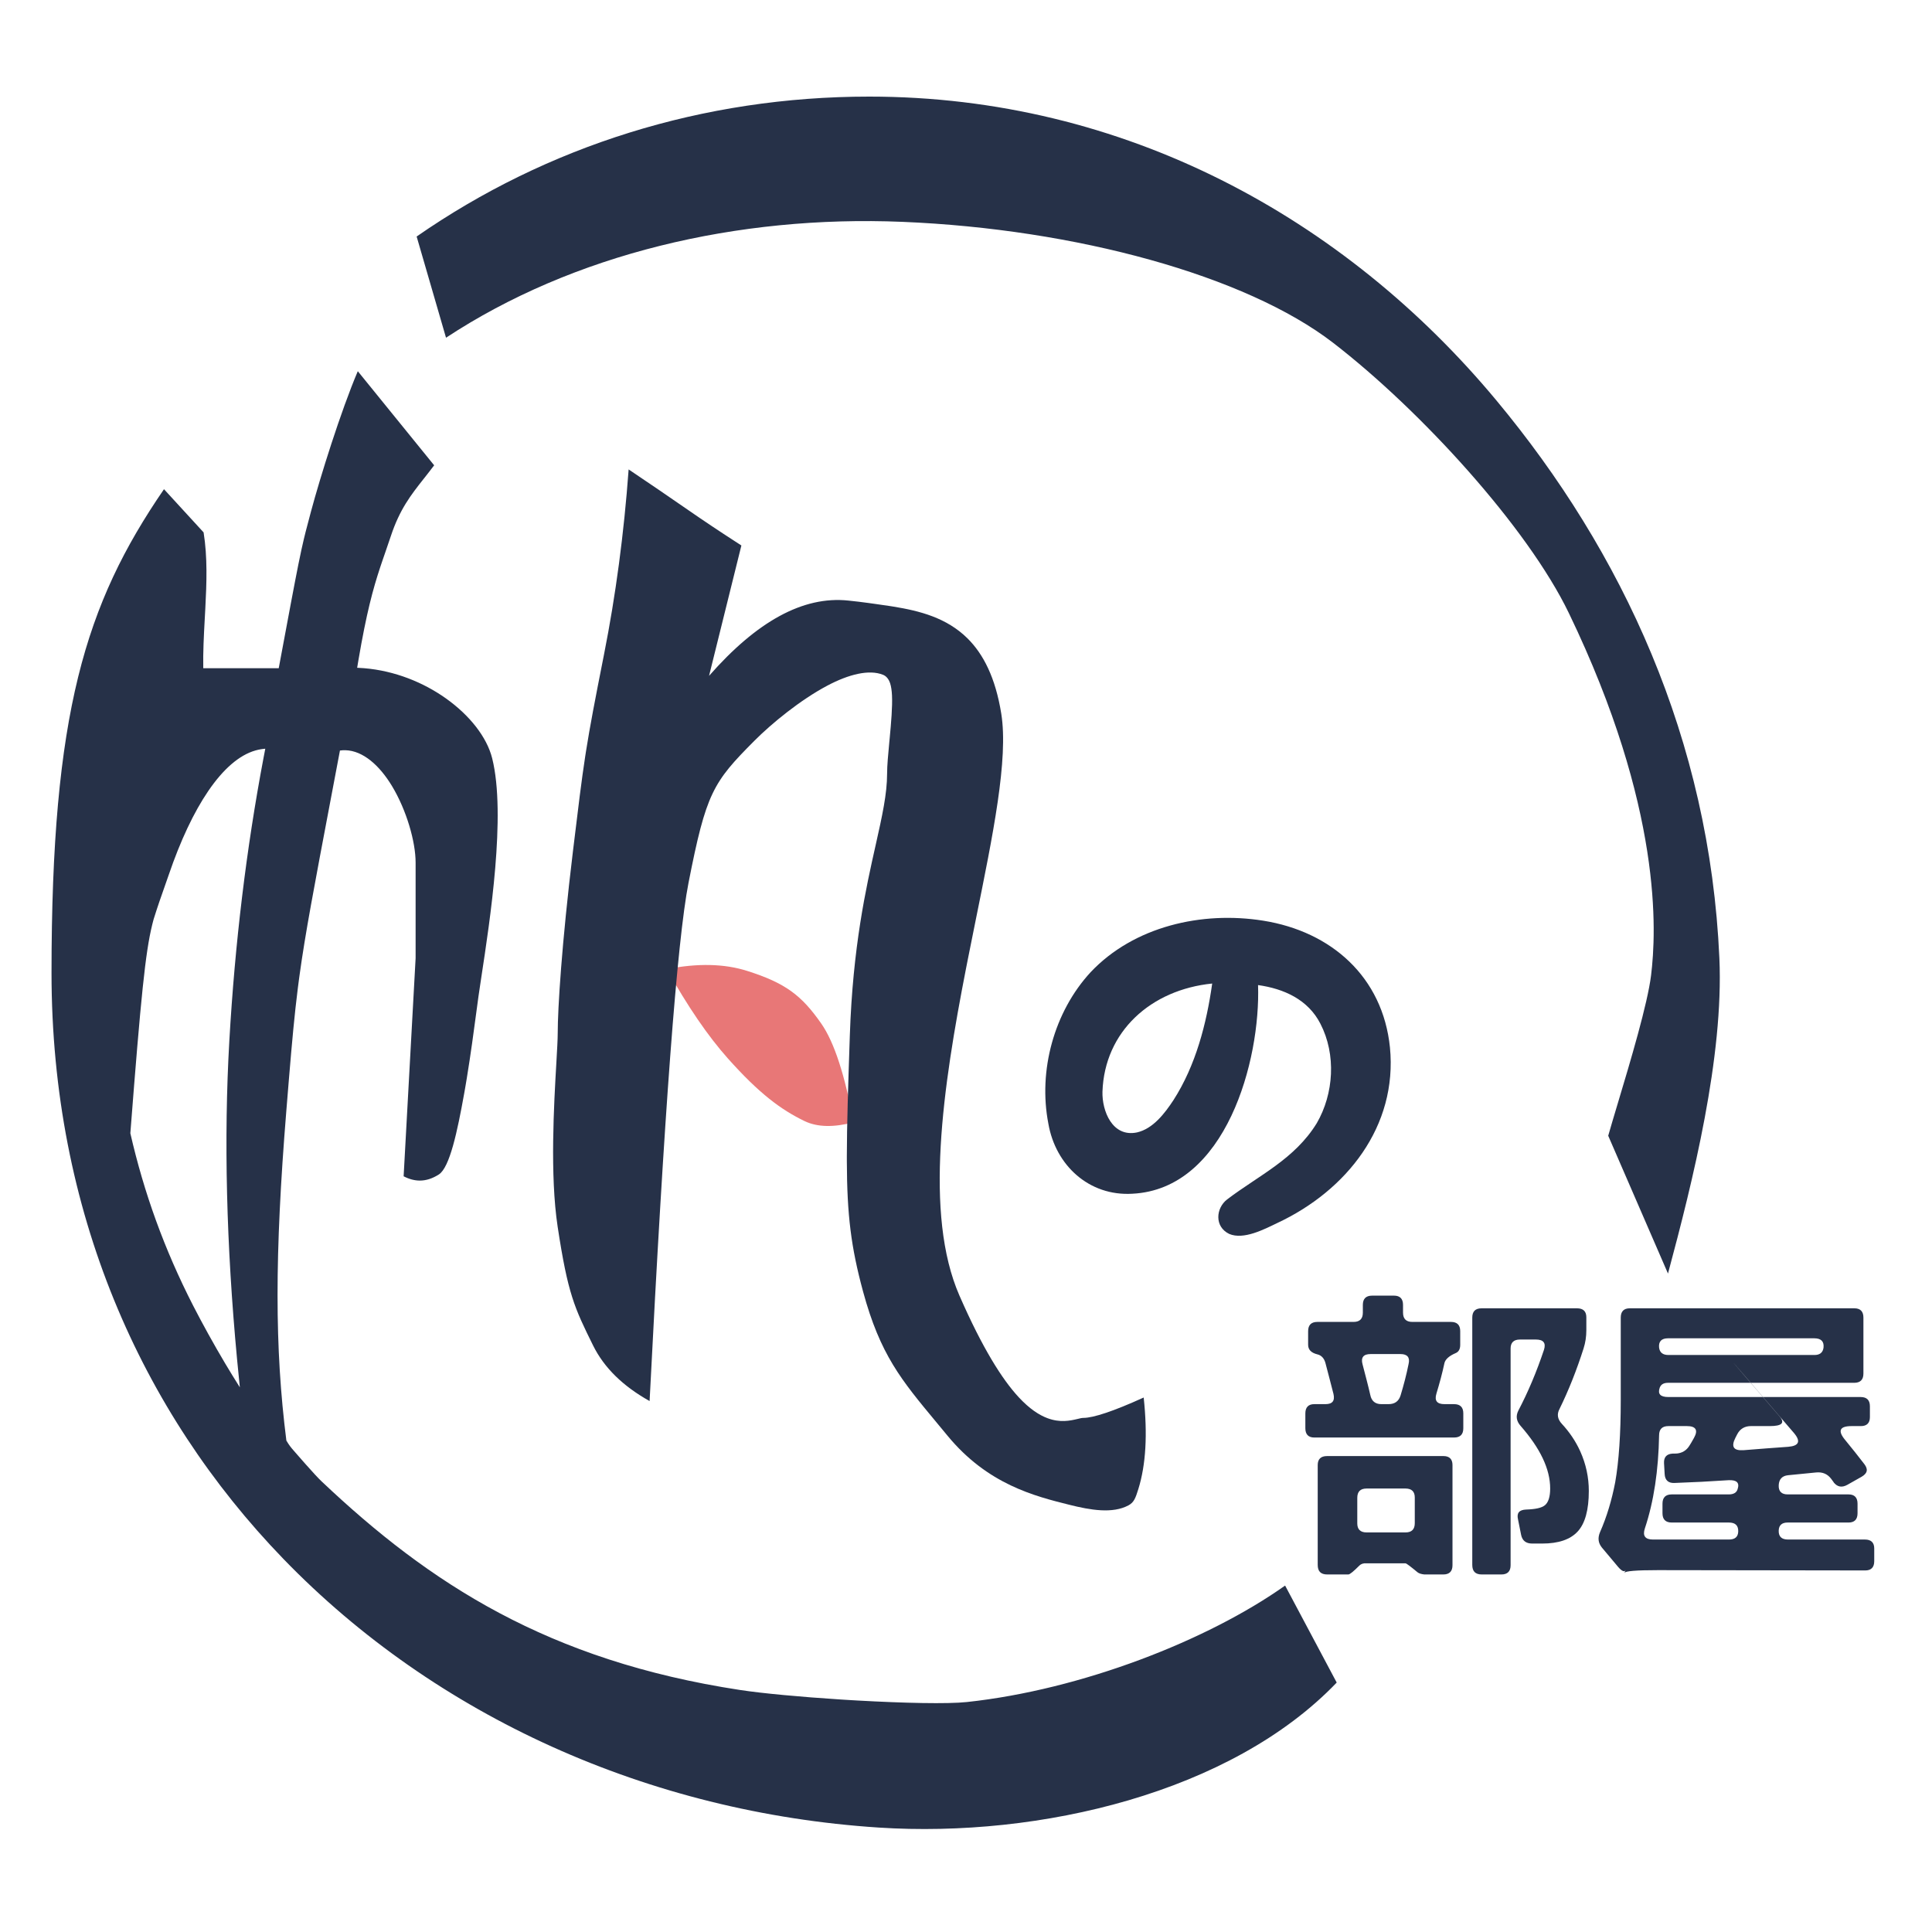
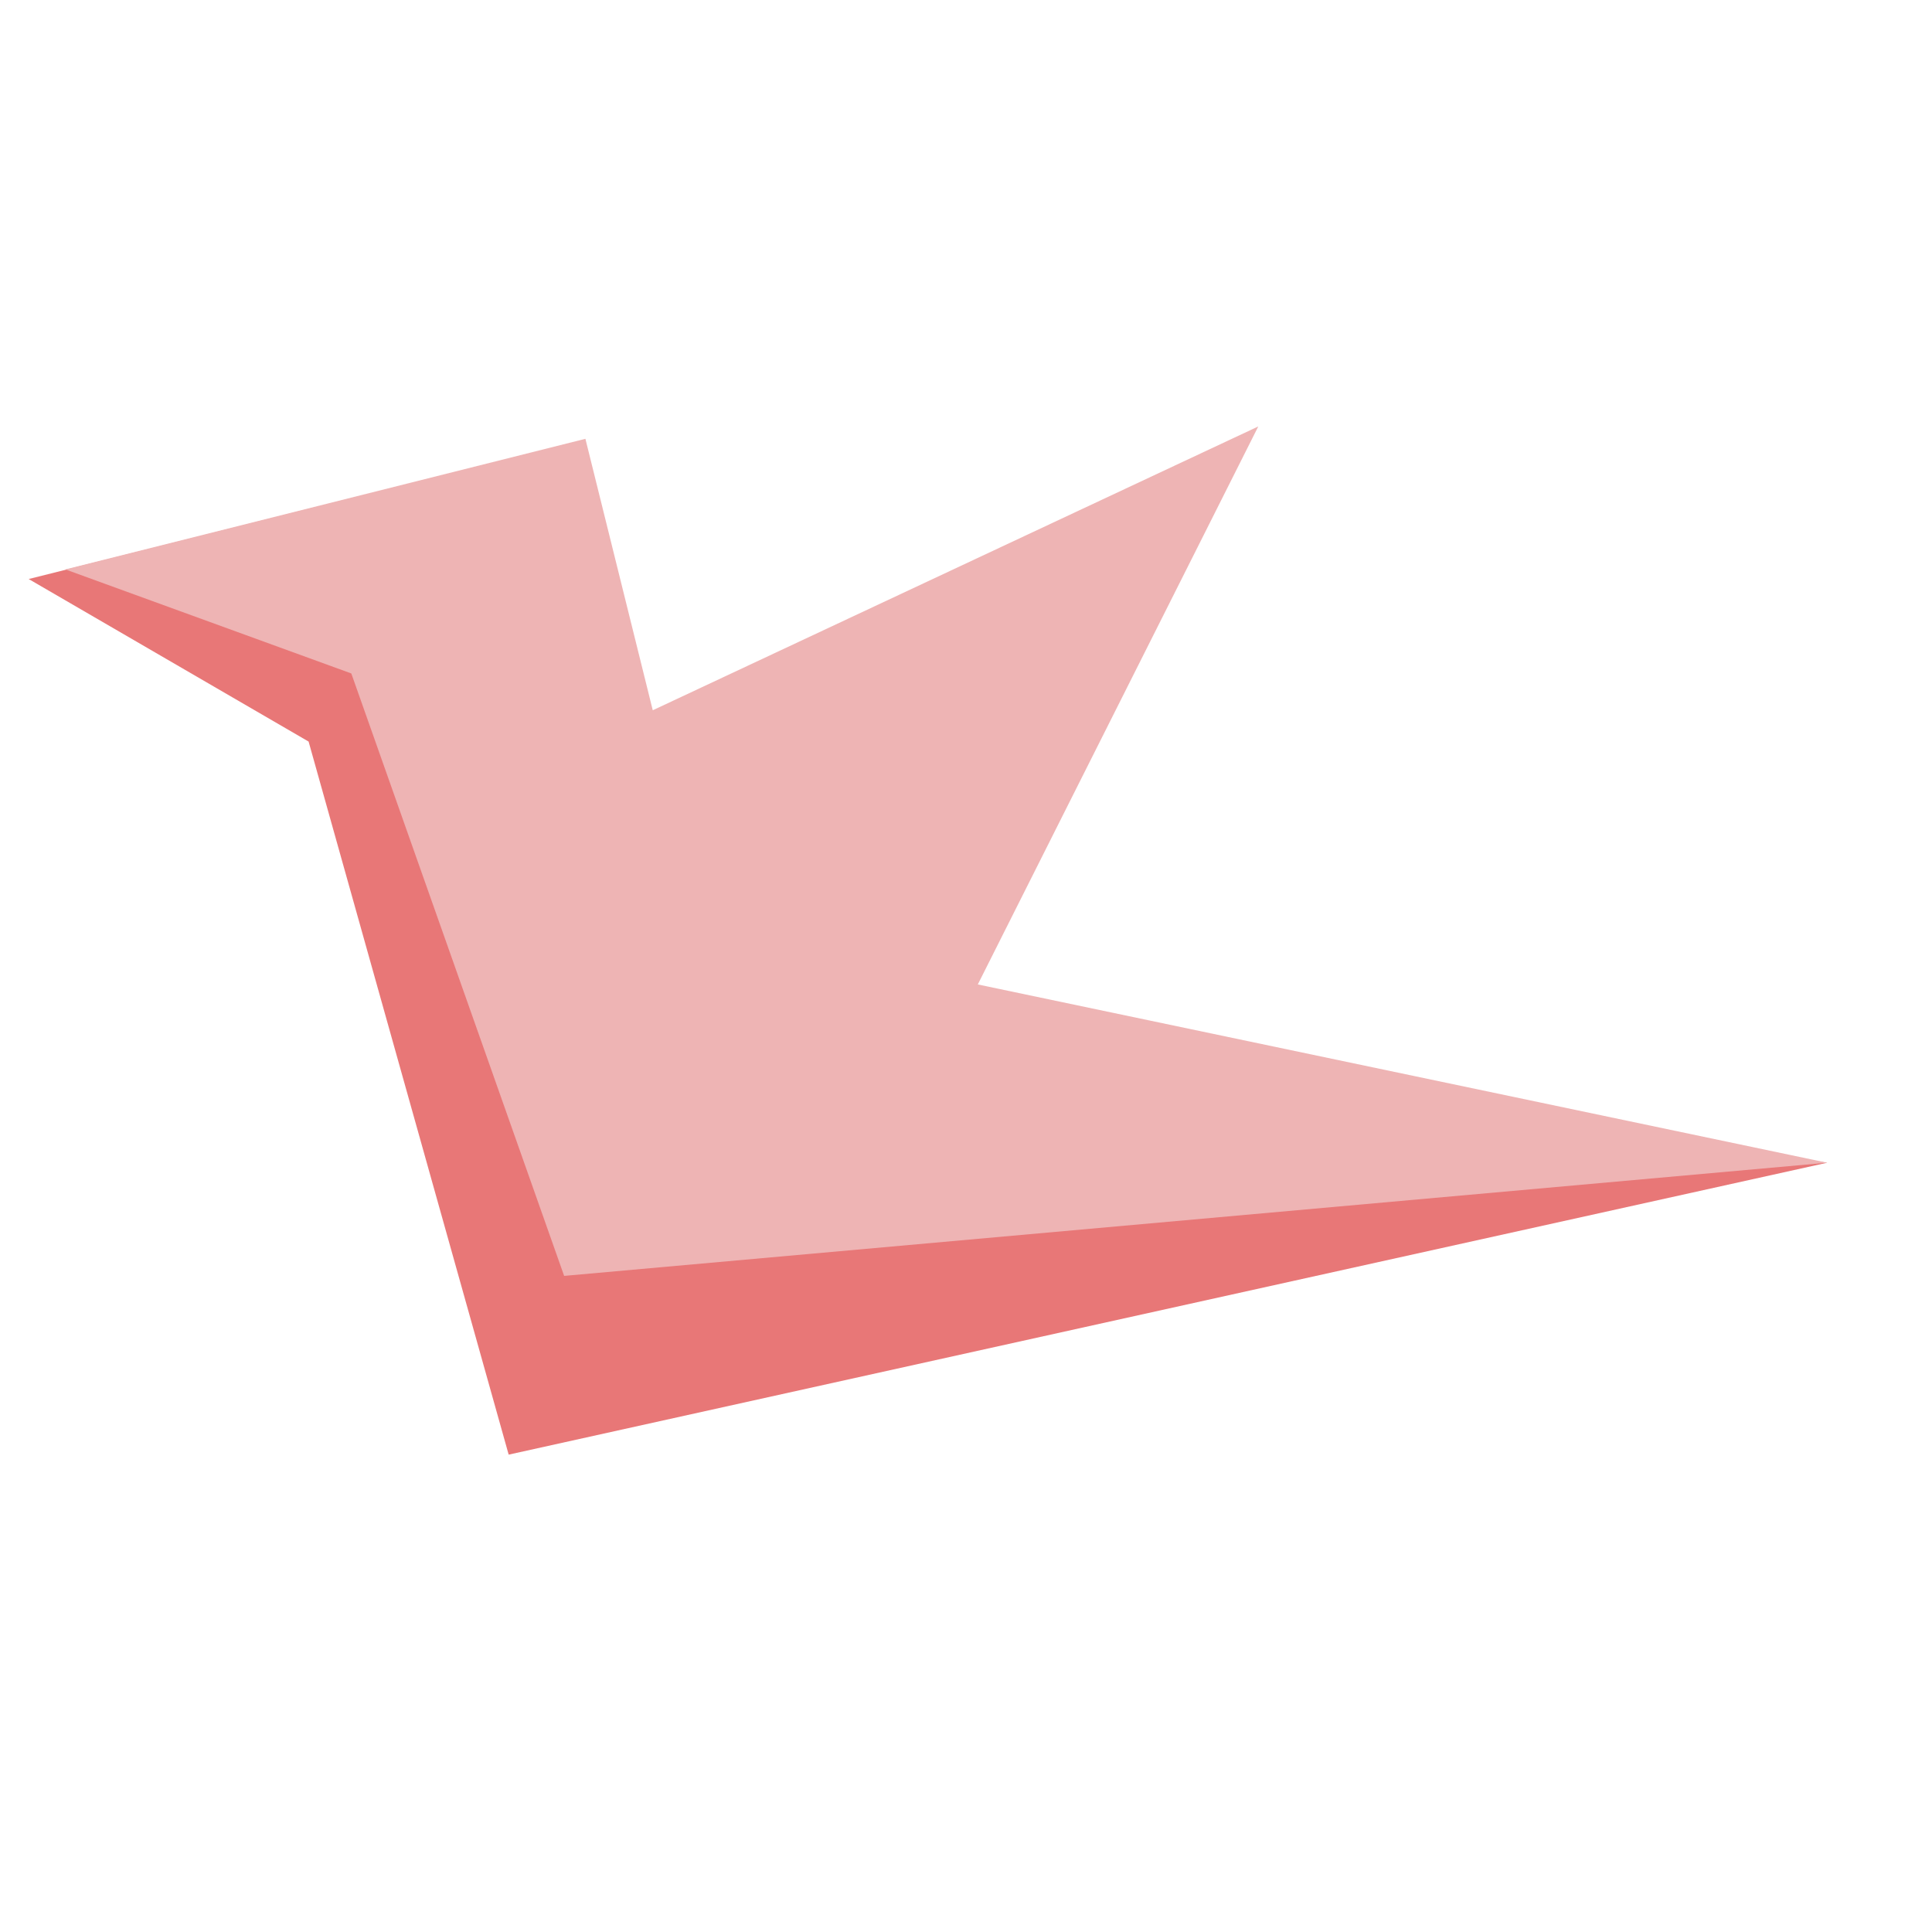
- <svg xmlns="http://www.w3.org/2000/svg" width="300px" height="300px" viewBox="0 0 300 300" version="1.1">
-   <g id="logo-white" stroke="none" stroke-width="1" fill="none" fill-rule="evenodd">
-     <g transform="translate(8, 15)">
-       <path d="M95.548,135.487 C100.291,134.548 104.461,134.627 108.053,135.772 C113.966,137.656 116.469,139.553 119.528,143.943 C121.545,146.838 123.198,151.955 124.548,159.269 C121.481,160.075 118.922,160.051 116.898,159.067 C113.281,157.307 109.93,154.854 105.031,149.362 C101.921,145.876 98.762,141.249 95.548,135.487 Z" id="font1-dot" fill="#E87777" />
-       <path d="M47.559,42.641 L59.415,57.252 C58.868,57.983 58.343,58.649 57.839,59.287 C55.784,61.889 54.075,64.07 52.693,68.234 C52.397,69.127 52.113,69.947 51.835,70.747 C51.776,70.917 51.717,71.087 51.658,71.258 L51.408,71.985 L51.243,72.47 C51.217,72.546 51.191,72.623 51.166,72.699 L51.012,73.161 C49.937,76.416 48.904,80.153 47.642,87.594 C47.579,87.969 47.518,88.335 47.459,88.691 C47.821,88.705 48.182,88.727 48.545,88.758 C53.299,89.155 57.729,90.956 61.227,93.438 C64.919,96.058 67.59,99.436 68.422,102.738 C70.624,111.489 68.043,128.182 66.76,136.605 C66.576,137.816 66.417,138.858 66.301,139.686 C66.202,140.398 66.087,141.256 65.958,142.225 C65.588,145.006 65.096,148.7 64.484,152.425 L64.336,153.311 C64.292,153.571 64.247,153.831 64.203,154.088 L64.065,154.868 C63.02,160.682 61.835,166.29 60.14,167.373 C59.166,167.995 58.185,168.32 57.191,168.32 C56.357,168.32 55.519,168.092 54.675,167.653 L56.536,133.786 L56.536,118.953 C56.536,115.701 55.126,110.807 52.876,107.07 C50.93,103.839 48.363,101.576 45.655,101.494 C45.366,101.485 45.076,101.502 44.787,101.541 C44.739,101.795 44.691,102.05 44.642,102.308 C44.222,104.533 43.829,106.607 43.462,108.546 C40.719,123.026 39.396,130.015 38.506,136.482 L38.399,137.27 L38.247,138.443 C37.737,142.485 37.358,146.6 36.868,152.512 L36.772,153.676 C36.674,154.864 36.572,156.123 36.463,157.465 C34.641,179.925 34.646,194.343 36.468,208.692 C36.93,209.476 37.239,209.83 37.6,210.243 C38.015,210.719 38.5,211.275 38.998,211.84 L39.509,212.418 C40.466,213.497 41.401,214.521 41.932,215.023 C58.68,230.875 77.107,242.873 106.916,247.42 C110.426,247.955 116.367,248.5 122.463,248.892 L123.72,248.971 L124.225,249.001 L125.23,249.059 C132.313,249.457 139.138,249.613 142.147,249.29 C159.932,247.381 179.548,239.718 191.55,231.206 L199.563,246.267 C183.184,263.365 153.471,270.407 128.459,268.784 C92.727,266.464 59.657,251.505 36.019,227.081 C13.861,204.186 -1.42108547e-14,172.975 -1.42108547e-14,136.084 C-1.42108547e-14,95.804 5.207,78.828 17.464,60.962 L23.615,67.669 C24.23,71.505 24.091,75.489 23.882,79.464 L23.792,81.123 C23.651,83.693 23.518,86.252 23.562,88.761 L35.281,88.761 C36.871,80.239 37.727,75.639 38.339,72.596 C38.707,70.783 38.943,69.704 39.183,68.701 L39.472,67.527 C39.754,66.425 39.991,65.539 40.284,64.446 C41.701,59.158 44.921,48.834 47.559,42.641 Z M33.193,101.259 C32.66,101.303 32.15,101.394 31.665,101.532 C26.555,102.986 21.792,110.342 18.219,120.796 C17.962,121.547 17.726,122.215 17.491,122.878 C16.998,124.272 16.514,125.641 15.865,127.71 L15.829,127.84 L15.759,128.104 C15.736,128.19 15.714,128.277 15.692,128.365 L15.625,128.631 C14.574,132.94 13.892,139.607 12.24,160.972 C14.343,170.172 17.515,179.007 21.997,187.751 C23.42,190.527 25.228,193.799 26.96,196.709 C27.685,197.926 28.459,199.185 29.243,200.427 C29.094,198.996 28.951,197.555 28.815,196.104 C27.142,178.277 26.74,161.776 27.612,146.601 C28.483,131.424 30.253,116.784 32.921,102.68 C33.011,102.206 33.101,101.733 33.193,101.259 Z M89.614,57.892 C92.521,59.841 95.757,62.049 99.323,64.515 C99.576,64.689 99.829,64.864 100.083,65.038 L100.587,65.382 C103.27,67.209 105.828,68.869 107.024,69.639 L107.122,69.701 L106.622,71.717 L102.101,89.946 C109.509,81.503 116.694,77.513 123.725,78.256 C124.776,78.367 125.818,78.485 126.845,78.63 C127.172,78.676 127.502,78.722 127.834,78.768 C128.61,78.876 129.4,78.985 130.192,79.108 L130.716,79.191 C134.779,79.85 138.995,80.913 142.243,84.136 C144.698,86.572 146.578,90.234 147.475,95.812 C148.609,102.868 146.178,114.686 143.515,127.83 C143.105,129.851 142.691,131.902 142.282,133.972 L142.01,135.354 C138.405,153.82 135.458,173.545 140.982,186.179 C144.591,194.434 147.645,199.218 150.18,201.955 C151.862,203.77 153.346,204.723 154.629,205.206 C156.612,205.952 158.164,205.61 159.339,205.331 C159.674,205.252 159.963,205.171 160.212,205.171 C161.76,205.171 164.889,204.145 169.591,202.007 C170.204,207.704 169.937,212.442 168.763,216.216 C168.325,217.62 168.083,218.291 167.23,218.749 C164.759,220.074 161.339,219.491 158.036,218.66 C152.719,217.329 145.375,215.521 139.126,207.93 C138.533,207.211 137.965,206.526 137.417,205.867 C131.943,199.278 128.677,195.366 126.007,185.517 C124.154,178.68 123.525,173.687 123.498,165.347 L123.497,164.507 C123.504,159.678 123.695,153.744 123.961,145.795 C124.422,132.009 126.466,122.921 127.987,116.156 C128.982,111.727 129.748,108.267 129.748,105.145 C129.748,103.874 129.916,102.094 130.093,100.223 L130.154,99.585 C130.379,97.197 130.59,94.74 130.509,92.996 C130.473,92.23 130.378,91.588 130.223,91.114 C129.979,90.366 129.566,89.962 129.122,89.783 C126.96,88.912 123.798,89.698 120.46,91.468 C116.277,93.686 111.839,97.318 109.143,100.024 C102.703,106.489 101.65,108.113 98.91,122.098 C97.145,131.105 95.128,157.925 92.87,202.555 C88.742,200.25 85.809,197.388 84.103,193.941 C81.187,188.049 80.174,185.916 78.591,175.474 C77.378,167.467 78.019,156.487 78.391,150.031 C78.51,147.959 78.603,146.343 78.603,145.422 C78.603,141.633 79.211,131.682 80.975,117.108 C81.813,110.176 82.292,106.235 82.87,102.455 L82.996,101.646 C83.613,97.739 84.373,93.784 85.788,86.638 C87.615,77.412 88.89,67.829 89.614,57.892 Z" id="Down-circle-and-font1" fill="#263148" />
-       <path d="M126.969,5.68434189e-14 C166.553,5.68434189e-14 200.771,18.834 224.335,47.146 C243.948,70.709 257.478,99.826 258.985,133.803 C259.664,149.102 254.885,168.319 251.004,182.758 L241.723,161.358 C242.093,160.047 242.619,158.295 243.215,156.308 C245.16,149.829 247.837,140.878 248.38,136.428 C249.191,129.783 250.231,110.53 235.616,80.209 C229.188,66.874 212.59,48.709 199.02,38.241 C185.446,27.77 159.022,20.557 132.112,19.447 C106.502,18.391 80.993,24.435 61.258,37.441 L56.696,21.726 C76.933,7.677 101.15,5.68434189e-14 126.969,5.68434189e-14 Z" id="Upper-circle" fill="#263148" />
-       <path d="M154.79,159.482 C155.91,165.962 161.11,170.762 167.83,170.362 C182.39,169.642 187.75,149.642 187.35,137.962 C191.35,138.522 195.11,140.202 197.03,143.962 C199.51,148.762 199.11,154.842 196.47,159.402 C193.03,165.002 187.51,167.482 182.55,171.242 C180.79,172.602 180.55,175.482 182.87,176.602 C185.11,177.562 188.31,175.882 190.31,174.922 C201.11,169.882 209.03,159.882 207.83,147.642 C206.71,136.682 198.71,129.642 188.15,127.962 C178.63,126.442 168.07,128.842 161.35,135.962 C155.67,142.122 153.19,151.242 154.79,159.482 Z M163.19,154.522 C163.51,145.162 170.71,138.682 180.23,137.722 C179.35,143.962 177.67,150.442 174.23,155.802 C172.87,157.882 171.03,160.282 168.55,160.842 C164.71,161.642 163.11,157.482 163.19,154.522 Z" id="font2" fill="#263148" fill-rule="nonzero" />
-       <path d="M210.726,196.794 C210.966,195.786 210.534,195.258 209.478,195.258 L204.822,195.258 C203.718,195.258 203.286,195.786 203.574,196.842 C204.006,198.522 204.438,200.106 204.774,201.594 C204.966,202.554 205.542,203.034 206.502,203.034 L207.606,203.034 C208.566,203.034 209.19,202.602 209.478,201.69 C209.958,200.106 210.39,198.474 210.726,196.794 Z M204.198,227.754 C203.718,227.706 203.334,227.85 203.094,228.09 C202.182,229.002 201.606,229.482 201.366,229.482 L198.102,229.482 C197.094,229.482 196.614,229.002 196.614,227.994 L196.614,212.49 C196.614,211.578 197.094,211.098 198.054,211.098 L216.15,211.098 C217.062,211.098 217.542,211.578 217.542,212.49 L217.542,228.042 C217.542,229.002 217.062,229.482 216.102,229.482 L213.174,229.482 C212.742,229.434 212.358,229.338 212.118,229.146 C211.014,228.234 210.39,227.754 210.246,227.754 L204.198,227.754 Z M237.366,210.33 C238.278,212.346 238.71,214.41 238.71,216.522 C238.71,219.45 238.134,221.562 236.982,222.81 C235.83,224.058 234.006,224.682 231.462,224.682 L229.926,224.682 C228.966,224.682 228.39,224.25 228.198,223.338 L227.718,220.938 C227.478,219.93 227.91,219.45 228.966,219.402 C230.406,219.354 231.366,219.162 231.894,218.73 C232.422,218.298 232.71,217.434 232.71,216.138 C232.71,213.114 231.174,209.898 228.102,206.394 C227.478,205.674 227.334,204.906 227.766,204.042 C229.254,201.21 230.598,198.042 231.75,194.586 C232.086,193.53 231.654,193.002 230.502,193.002 L228.006,193.002 C227.046,193.002 226.566,193.482 226.566,194.394 L226.566,228.042 C226.566,229.002 226.086,229.482 225.126,229.482 L222.102,229.482 C221.094,229.482 220.614,229.002 220.614,227.994 L220.614,189.594 C220.614,188.634 221.094,188.154 222.054,188.154 L236.886,188.154 C237.846,188.154 238.326,188.634 238.326,189.546 L238.326,191.562 C238.326,192.57 238.182,193.482 237.894,194.394 C236.838,197.706 235.59,200.874 234.15,203.802 C233.718,204.618 233.862,205.386 234.534,206.106 C235.686,207.354 236.646,208.746 237.366,210.33 Z M197.814,196.65 C197.622,195.93 197.19,195.45 196.566,195.306 C195.606,195.066 195.126,194.586 195.126,193.818 L195.126,191.706 C195.126,190.746 195.606,190.266 196.566,190.266 L202.182,190.266 C203.142,190.266 203.622,189.786 203.622,188.826 L203.622,187.626 C203.622,186.666 204.102,186.186 205.062,186.186 L208.47,186.186 C209.382,186.186 209.862,186.666 209.862,187.626 L209.862,188.826 C209.862,189.786 210.342,190.266 211.302,190.266 L217.302,190.266 C218.262,190.266 218.742,190.746 218.742,191.706 L218.742,193.818 C218.742,194.49 218.502,194.922 218.022,195.114 C217.014,195.546 216.438,196.074 216.294,196.65 C215.958,198.234 215.526,199.818 215.046,201.402 C214.71,202.506 215.142,203.034 216.294,203.034 L217.782,203.034 C218.742,203.034 219.222,203.514 219.222,204.474 L219.222,206.778 C219.222,207.738 218.742,208.218 217.782,208.218 L196.086,208.218 C195.174,208.218 194.694,207.738 194.694,206.778 L194.694,204.474 C194.694,203.514 195.174,203.034 196.086,203.034 L197.814,203.034 C198.918,203.034 199.302,202.506 199.062,201.45 C198.678,199.914 198.246,198.33 197.814,196.65 Z M210.246,222.954 C211.206,222.954 211.686,222.474 211.686,221.514 L211.686,217.53 C211.686,216.618 211.206,216.138 210.246,216.138 L204.198,216.138 C203.238,216.138 202.758,216.618 202.758,217.578 L202.758,221.562 C202.758,222.474 203.238,222.954 204.198,222.954 L210.246,222.954 Z" id="font3" fill="#263148" fill-rule="nonzero" />
-       <path d="M269.686,209.658 C271.366,209.514 271.654,208.794 270.55,207.498 C258.886,193.914 258.118,193.098 268.342,204.954 C269.206,205.962 268.678,206.442 266.806,206.442 L263.878,206.442 C262.918,206.442 262.198,206.874 261.766,207.69 C260.902,209.37 260.806,209.562 261.478,208.266 C260.758,209.658 261.19,210.282 262.726,210.186 C265.174,209.994 267.526,209.802 269.686,209.658 Z M252.022,215.274 C251.062,215.322 250.534,214.842 250.486,213.882 L250.39,212.202 C250.342,211.29 250.774,210.762 251.734,210.714 C251.83,210.714 251.926,210.714 252.022,210.714 C253.174,210.666 253.222,210.666 252.214,210.714 C253.174,210.666 253.894,210.234 254.374,209.418 C254.518,209.226 254.71,208.842 255.046,208.266 C255.718,207.066 255.334,206.442 253.942,206.442 L251.062,206.442 C250.102,206.442 249.622,206.922 249.622,207.882 C249.526,213.306 248.806,218.154 247.414,222.33 C247.03,223.482 247.462,224.058 248.662,224.058 L260.47,224.058 C261.382,224.058 261.862,223.674 261.91,222.858 C261.958,221.898 261.478,221.418 260.47,221.418 L251.59,221.418 C250.63,221.418 250.15,220.938 250.15,219.978 L250.15,218.49 C250.15,217.53 250.63,217.05 251.59,217.05 L260.47,217.05 C261.19,217.05 261.67,216.762 261.814,216.234 C262.15,215.226 261.67,214.794 260.422,214.842 C257.59,215.034 254.758,215.178 252.022,215.274 Z M251.062,195.402 L273.766,195.402 C274.582,195.402 275.062,195.018 275.158,194.25 C275.254,193.29 274.774,192.81 273.718,192.81 L251.014,192.81 C250.006,192.81 249.526,193.29 249.622,194.25 C249.718,195.018 250.198,195.402 251.062,195.402 Z M281.494,212.346 C282.118,213.162 281.974,213.786 281.062,214.314 L278.854,215.562 C277.99,216.042 277.27,215.898 276.694,215.13 C276.934,215.466 276.838,215.274 276.358,214.65 C275.782,213.882 275.014,213.546 274.006,213.642 C272.518,213.786 271.078,213.93 269.638,214.074 C268.726,214.17 268.246,214.698 268.198,215.61 C268.15,216.57 268.63,217.05 269.59,217.05 L279.046,217.05 C279.958,217.05 280.438,217.53 280.438,218.49 L280.438,219.978 C280.438,220.938 279.958,221.418 279.046,221.418 L269.59,221.418 C268.726,221.418 268.246,221.802 268.198,222.618 C268.15,223.578 268.63,224.058 269.638,224.058 L281.59,224.058 C282.55,224.058 283.03,224.538 283.03,225.45 L283.03,227.418 C283.03,228.378 282.55,228.858 281.638,228.858 L249.43,228.81 C246.118,228.81 244.342,228.954 244.198,229.242 C244.294,229.05 244.39,228.906 244.438,228.81 C244.198,229.194 243.718,228.906 242.998,227.994 L240.742,225.306 C240.166,224.586 240.07,223.818 240.454,222.906 C241.51,220.506 242.278,217.914 242.806,215.178 C243.382,211.914 243.67,207.642 243.67,202.41 L243.67,189.594 C243.67,188.634 244.15,188.154 245.062,188.154 L279.958,188.154 C280.87,188.154 281.35,188.634 281.35,189.594 L281.35,198.282 C281.35,199.242 280.87,199.722 279.91,199.722 L251.014,199.722 C250.342,199.722 249.91,199.962 249.718,200.49 C249.382,201.45 249.814,201.93 251.062,201.93 L280.918,201.93 C281.878,201.93 282.358,202.41 282.358,203.37 L282.358,205.05 C282.358,205.962 281.878,206.442 280.966,206.442 L279.526,206.442 C277.654,206.442 277.318,207.162 278.518,208.602 C279.574,209.898 280.582,211.146 281.494,212.346 Z" id="font4" fill="#263148" fill-rule="nonzero" />
+ <svg xmlns="http://www.w3.org/2000/svg" width="414px" height="414px" viewBox="0 0 414 414" version="1.1">
+   <g id="favicon" stroke="none" fill="none" fill-rule="evenodd" stroke-width="1">
+     <g id="logo" transform="translate(6.1414, 91.3808)">
+       <polygon id="Path" fill="#E87777" points="0.003 32.696 59.987 67.527 102.859 220.327 385.393 157.774 153.001 127.443 71.793 14.708" />
+       <polygon id="Path" fill="#EEB4B4" points="7.871 30.636 119.303 2.651 133.736 60.817 263.489 -8.07107082e-14 203.39 119.573 385.393 157.774 114.747 182.025 69.139 52.93" />
    </g>
  </g>
</svg>
